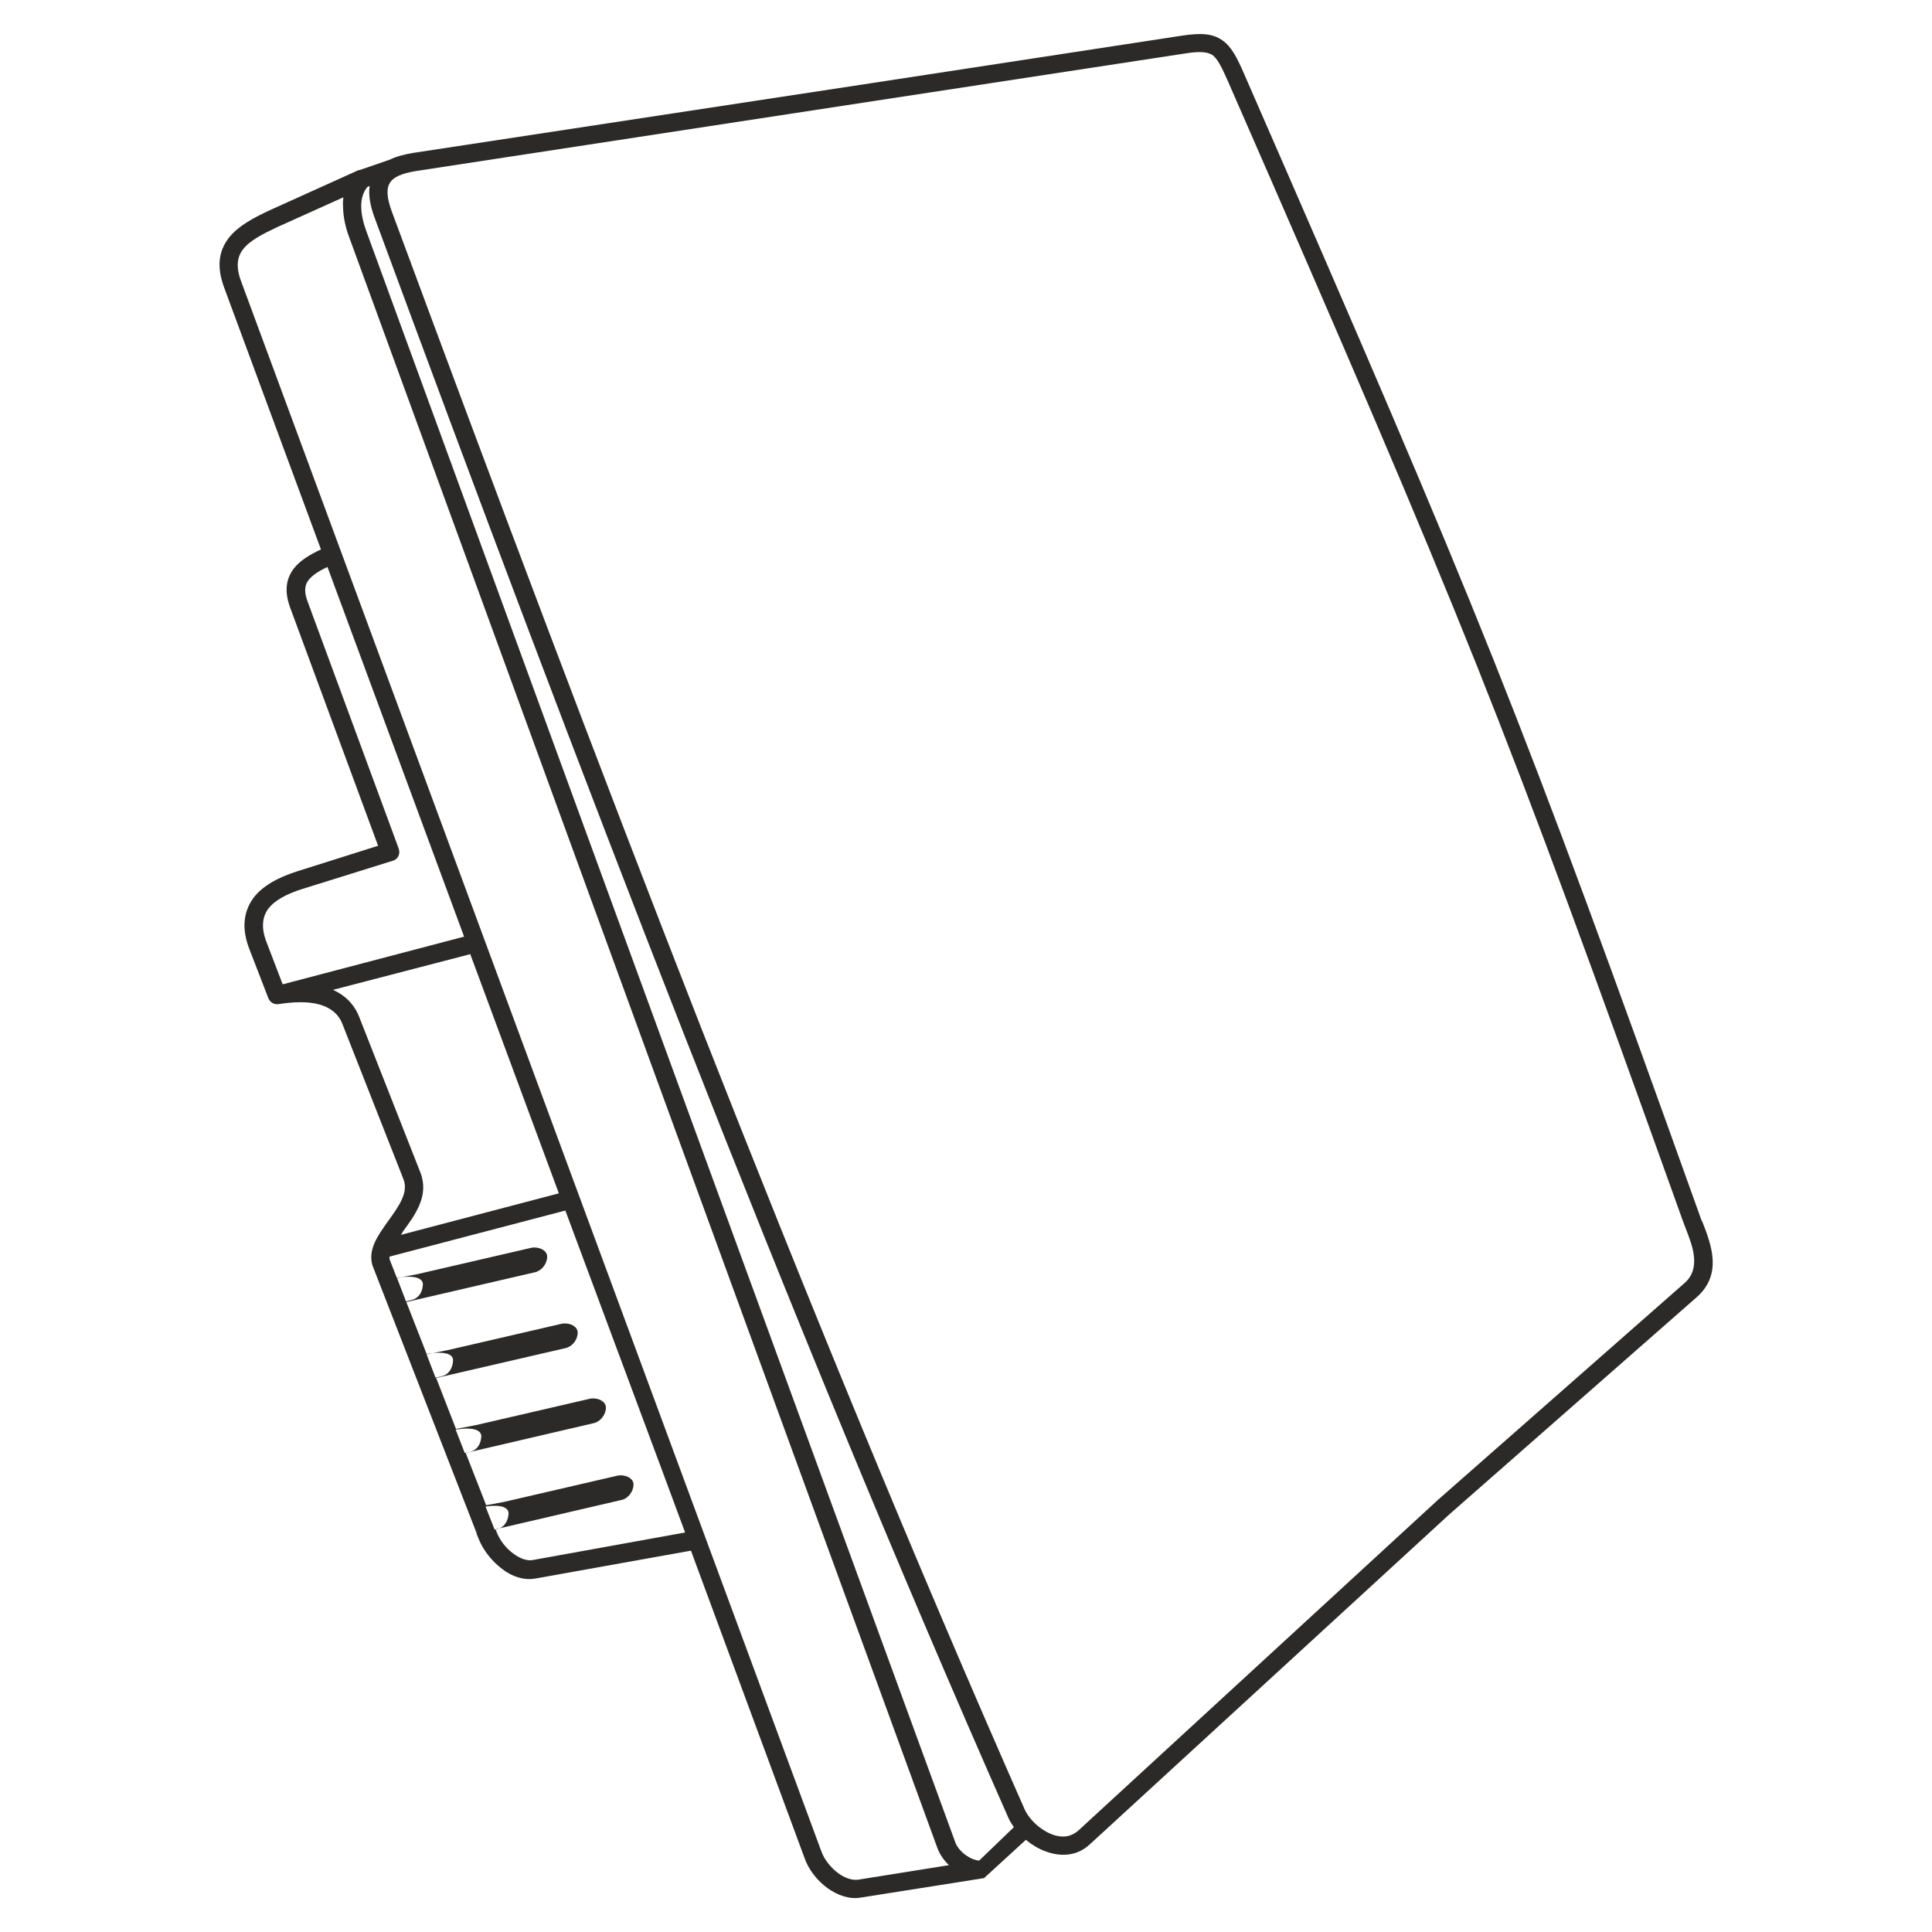
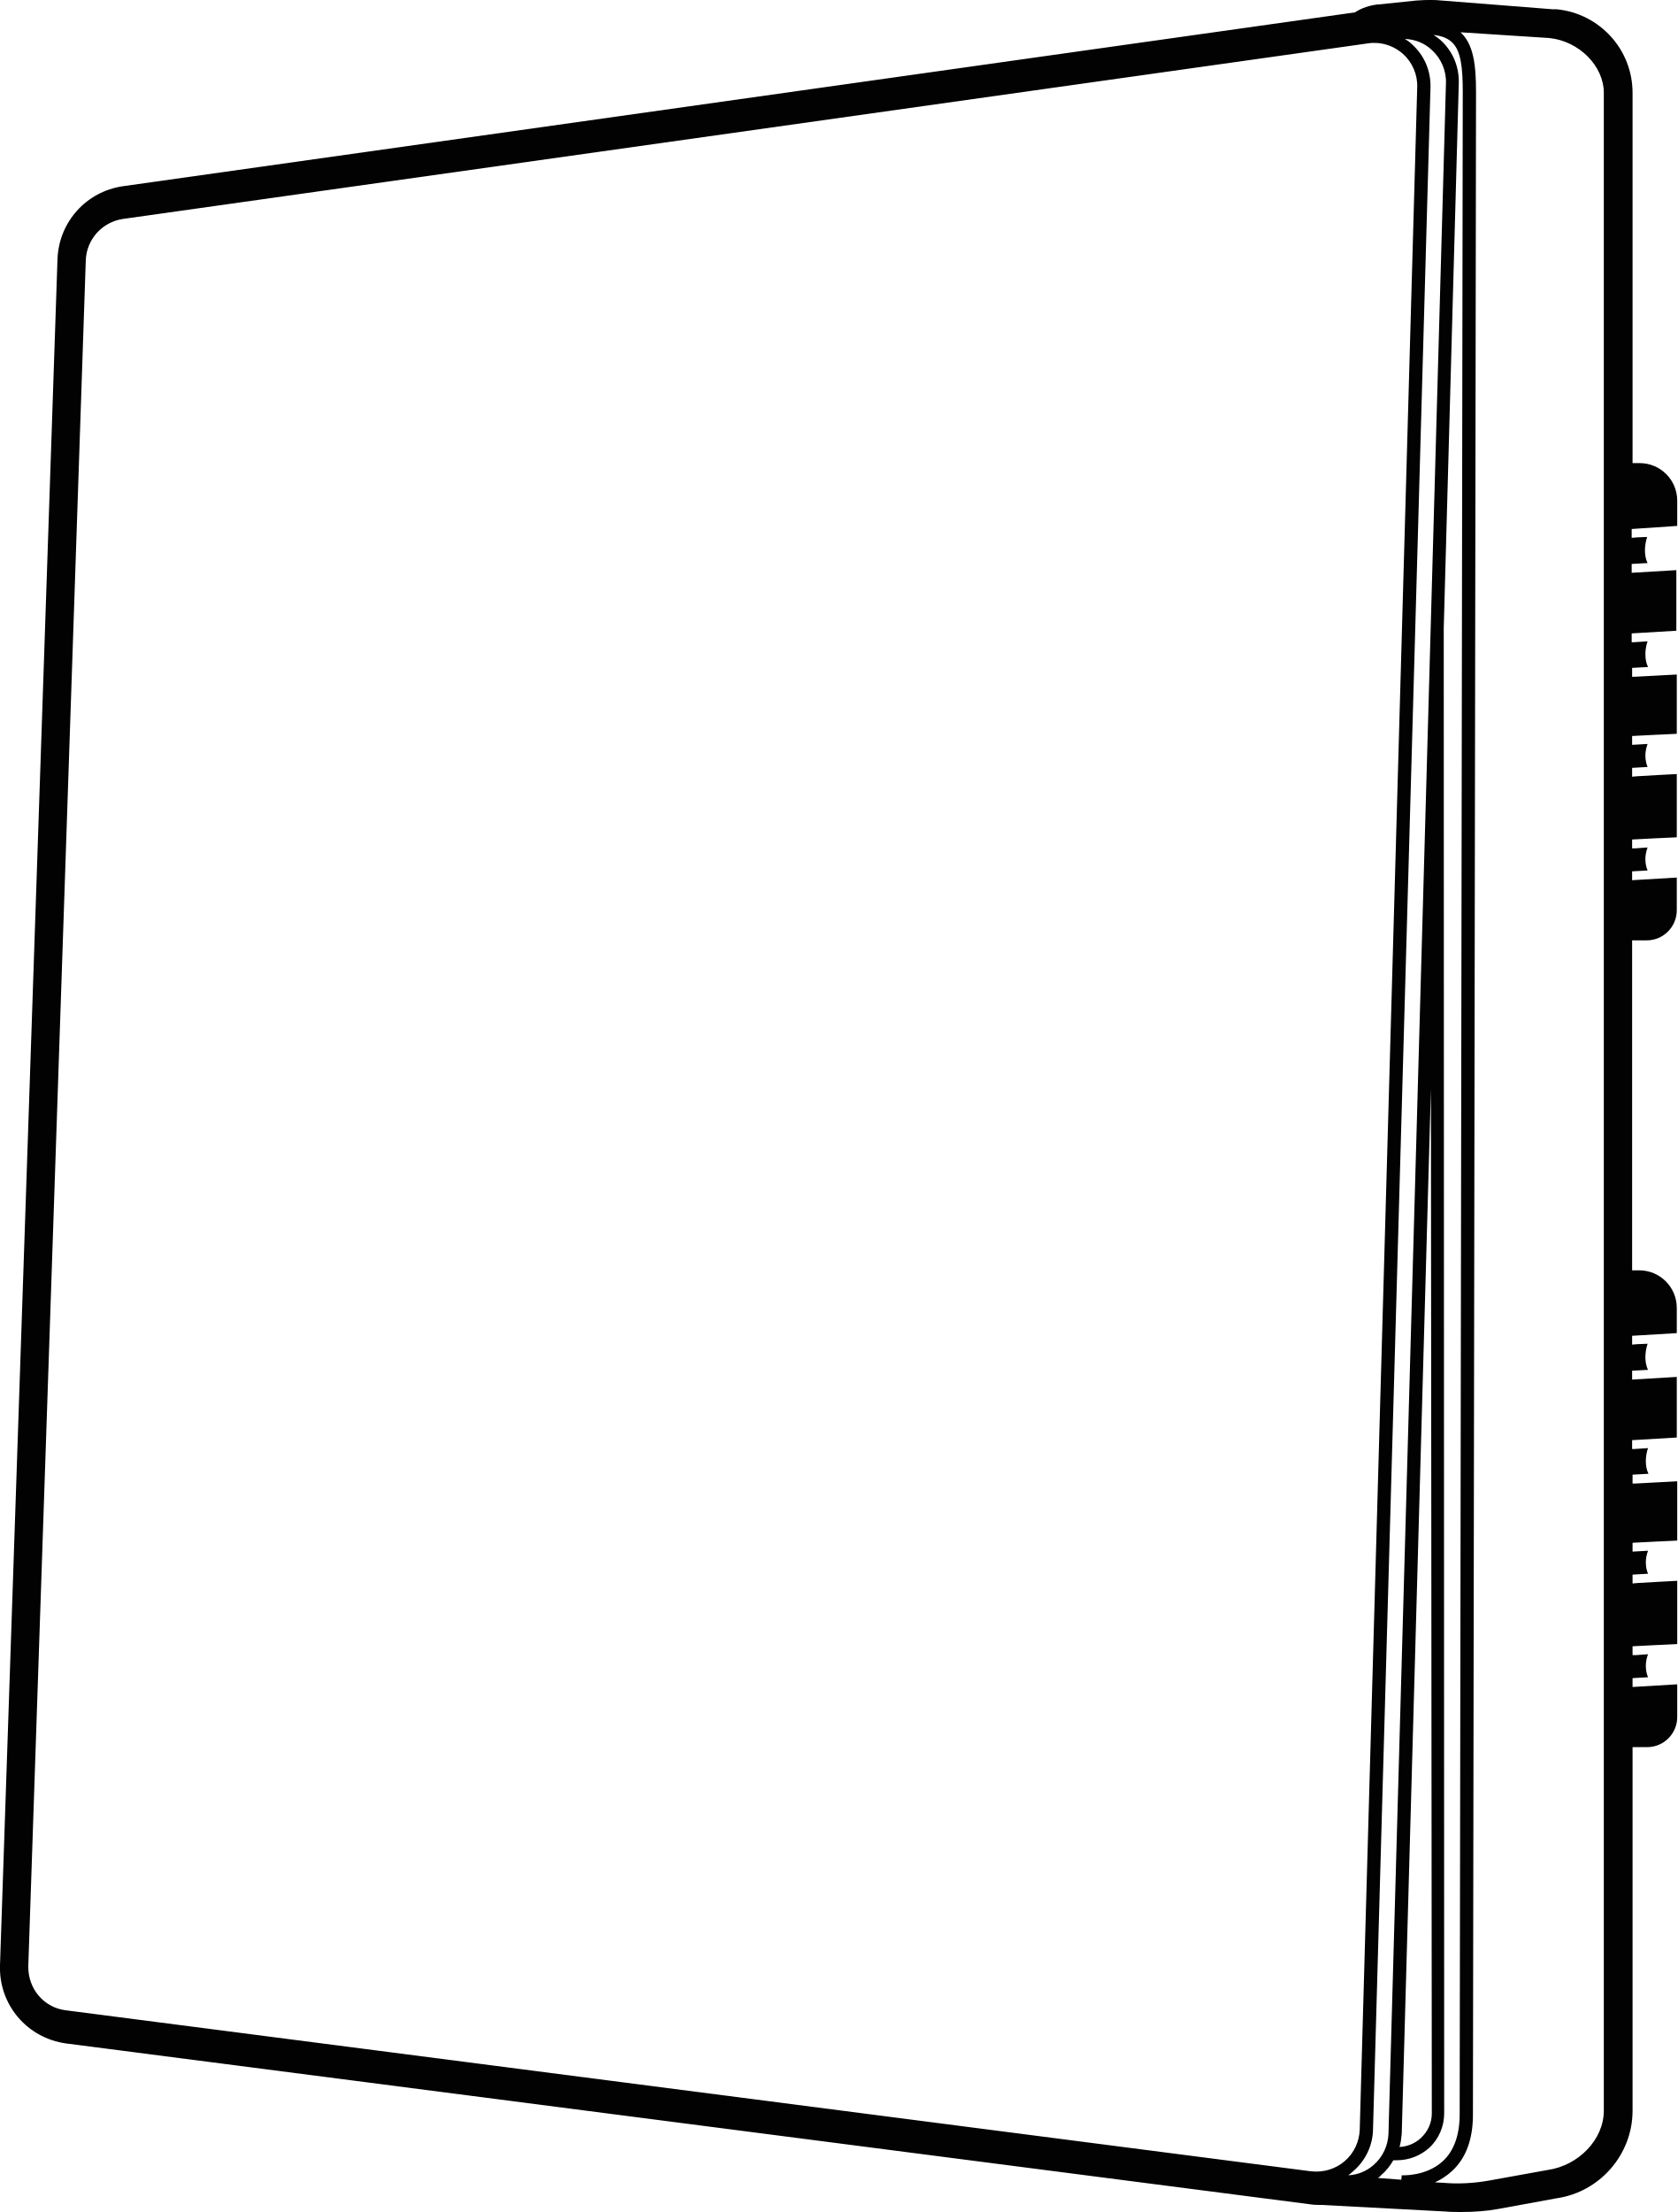
- <svg xmlns="http://www.w3.org/2000/svg" version="1.1" id="Laag_1" x="0px" y="0px" viewBox="0 0 595.3 595.3" style="enable-background:new 0 0 595.3 595.3;" xml:space="preserve">
+ <svg xmlns="http://www.w3.org/2000/svg" version="1.1" id="Layer_1" x="0px" y="0px" viewBox="0 0 379.3 500.1" style="enable-background:new 0 0 379.3 500.1;" xml:space="preserve">
  <style type="text/css">
- 	.st0{fill:#2B2A29;}
+ 	.st0{fill:#020202;}
</style>
-   <g id="Слой_x0020_1">
-     <path class="st0" d="M365,16.5L270.1,31L128.2,52.7c-4.3,0.7-7,1.8-8.1,3.7c-1.1,1.8-0.9,4.6,0.6,8.7   c31.5,85.1,63.2,169.5,95.5,252c32.4,82.5,65.4,163.1,99.6,240.6c0.5,1,1.2,2.1,2.2,3.2c1.6,1.8,3.8,3.4,6.1,4.3   c2.1,0.8,4.3,1,6.2,0.1c0.7-0.3,1.3-0.7,1.9-1.2l110.6-101.7l0.1-0.1l76.2-67c5.1-4.5,2.4-11.5,0.3-16.8c-0.4-1-0.8-2.1-0.9-2.4   c-28.1-78.4-44.7-124-63.4-170.9c-18.8-47-39.8-95.7-76.8-180.3c-1.9-4.3-3.2-6.9-4.8-8C371.8,15.9,369.4,15.8,365,16.5z    M123.5,380.5l48.7-12.8L144.9,294L102.6,305c3.6,1.6,6.5,4.3,8.1,8.4l18.8,47.8c2.8,7.1-1.4,12.9-5.3,18.2   C124,379.8,123.8,380.1,123.5,380.5z M174.2,373L120,387.2c0,0.3,0,0.7,0.1,1l2.2,5.6l6.3-1.2l35-8.1c2.1-0.5,5,0.6,5,2.7   c0,2.1-1.6,4.3-3.7,4.8l-39.7,9.2l6.3,16.1l6.5-1.3l35-8.1c2.1-0.5,5,0.6,5,2.7c0,2.2-1.6,4.3-3.8,4.8l-39.8,9.2l6.1,15.7l6.2-1.2   l35-8.1c2.1-0.5,5,0.6,5,2.7c0,2.1-1.6,4.3-3.7,4.8l-39.5,9.2l6.3,16.1l5.4-1l35-8.1c2.1-0.5,5,0.6,5,2.7c0,2.2-1.7,4.4-3.8,4.8   l-38.7,9l0.3,0.8c1,2.6,2.9,5.1,5.3,6.8c1.9,1.4,4,2.2,5.8,1.9l47-8.5l-7.6-20.5L174.2,373z M87.1,303.3l55.9-14.7l-42.1-113.9   c-2.6,1.2-4.6,2.5-5.8,4s-1.5,3.6-0.3,6.7l28.1,76.2l0,0.1c0.5,1.5-0.4,3.1-1.8,3.5l-27.9,8.7c-4.8,1.5-8.6,3.5-10.6,6.2   c-1.8,2.5-2.2,5.9-0.4,10.4L87.1,303.3z M146.9,472.7L146.9,472.7l-0.1-0.2h0.1l-32.1-82.5c0-0.1-0.1-0.2-0.1-0.3   c-1.3-4.9,1.8-9.1,5-13.6c3-4.2,6.3-8.6,4.6-12.8l-18.8-47.8c-1.3-3.3-3.9-5.1-7.1-6c-3.6-1-8.1-0.8-12.6-0.1   c-1.4,0.2-2.6-0.6-3.1-1.8l-5.8-15c-2.6-6.6-1.8-11.7,1.1-15.8c2.8-3.8,7.6-6.4,13.5-8.3l25-7.9l-27.1-73.4   c-1.9-5.2-1.2-9,1.2-12.1c1.9-2.4,4.8-4.2,8.3-5.8L69.1,88.7c-2.5-6.7-1.6-11.5,1.4-15.4c2.8-3.6,7.4-6.1,12.8-8.6l27-12.2   c0.1-0.1,0.3-0.1,0.5-0.1l9.3-3.2c2-1,4.4-1.6,7.3-2.1l141.9-21.6l94.8-14.5c5.9-0.9,9.5-0.7,12.5,1.4c2.8,1.9,4.5,5.2,6.8,10.5   c36.9,84.5,57.9,133.1,76.8,180.4c18.9,47.4,35.5,92.9,63.5,171.1c0.4,1.2,0.6,1.7,0.9,2.2c2.7,7,6.2,16-1.8,23.1l-76.2,66.9v0   L335.9,568.2c-1.1,1-2.2,1.8-3.4,2.3c-3.4,1.5-7.1,1.2-10.5-0.1c-2.1-0.8-4.1-2-5.9-3.5l-12.9,11.8l-38,6   c-3.5,0.6-7.1-0.7-10.2-2.9c-3.2-2.3-5.9-5.8-7.1-9.3l-35-94.7l-48,8.6c-3.5,0.6-7.1-0.6-10.1-2.9c-3.2-2.4-5.9-5.8-7.3-9.3   L146.9,472.7z M152.4,471.3l0.7-0.1c2.1-0.5,3.4-2.2,3.6-4.7c0.1-1.6-1.4-3.1-7.1-2.3L152.4,471.3z M143.2,447.7l1.5-0.3   c2.1-0.5,3.4-2.1,3.6-4.7c0.1-1.6-1.5-3.2-7.9-2.2L143.2,447.7z M134.2,424.5l1.8-0.4c2.1-0.5,3.4-2.2,3.6-4.8   c0.1-1.7-1.6-3.2-8.2-2.1L134.2,424.5z M125.1,401l1.6-0.4c2.1-0.5,3.4-2.1,3.6-4.7c0.1-1.6-1.5-3.2-8-2.2L125.1,401z M113.9,57.3   l-0.7,0.3c-1.4,1.7-1.9,3.8-1.9,5.9c0,2.6,0.7,5.4,1.6,7.8l181.5,496.5c0.6,1.5,1.9,3,3.6,4.1c1.2,0.8,2.5,1.3,3.7,1.4l10.7-10.3   c-0.7-1-1.3-2-1.7-2.9c-34.2-77.5-67.3-158.2-99.7-240.8S146.8,152.1,115.4,67C114,63.2,113.5,60,113.9,57.3z M105.8,60.8   l-20.2,9.1c-4.7,2.2-8.6,4.2-10.7,6.9c-1.8,2.3-2.3,5.4-0.6,9.9l178.8,483.8c0.9,2.5,2.9,5,5.2,6.7c1.9,1.4,4.1,2.2,6,2l28.1-4.5   c-1.6-1.5-2.8-3.3-3.5-5.1L107.6,73.1c-1.1-2.9-1.9-6.3-1.9-9.7C105.6,62.6,105.7,61.7,105.8,60.8z" />
-   </g>
+   <path class="st0" d="M379.3,118.9v-5.7c0-4.7-3.8-8.5-8.5-8.5h-1.6V21c0-9.8-7.4-17.9-17.1-18.9l-0.1,0l-0.1,0l-0.7,0l-25.4-2  C325,0,324.3,0,323.5,0c-0.9,0-1.8,0-2.8,0.1l-0.1,0l-0.1,0L311.8,1l-0.1,0l-0.1,0c-1.8,0.2-3.7,0.8-5.2,1.8L27.8,42.1  c-8.3,1.2-14.5,8.1-14.8,16.5L0,444.3c-0.3,8.9,6.1,16.5,15,17.7l281.6,36.4c0.7,0.1,1.4,0.1,2.2,0.1l28.3,1.5  c1.1,0.1,2.3,0.1,3.4,0.1c2.8,0,5.7-0.2,8.4-0.7L352,497c9.8-1.4,17.2-9.9,17.2-19.8V395h3.3c3.8,0,6.8-3.1,6.8-6.8v-7.4l-10.1,0.6  v-2l3.5-0.2c-0.4-0.9-0.5-1.9-0.5-2.6c0-0.9,0.2-1.8,0.5-2.6l-2.8,0.2l-0.7,0v-2l5.8-0.3c0,0,0.1,0,0.1,0l4.2-0.2v-14.3l-3.8,0.2v0  l-5.2,0.3l-1.1,0.1v-2l3.5-0.2c-0.3-0.7-0.5-1.6-0.5-2.6c0-0.9,0.2-1.8,0.5-2.6l-3.5,0.2v-2l5.8-0.3c0.1,0,0.2,0,0.2,0v0l4.1-0.2  v-13.4l-3.8,0.2v0l-5.6,0.3l-0.7,0v-2l3.6-0.2c-0.4-0.8-0.6-1.8-0.6-2.9c0-1,0.2-2.1,0.5-2.9l-3.2,0.2l-0.4,0v-2l10.1-0.6v-13.7  l-10.1,0.6v-2l3.6-0.2c-0.5-1-0.6-2.1-0.6-2.9c0-1,0.2-2.1,0.5-3l-2.4,0.1l-1.1,0.1v-2l10.1-0.6v-5.7c0-4.7-3.8-8.5-8.5-8.5h-1.6  v-74.6h3.3c3.8,0,6.8-3.1,6.8-6.8v-7.4l-10.1,0.6v-2l3.5-0.2c-0.4-0.9-0.5-1.9-0.5-2.6c0-0.9,0.2-1.8,0.5-2.6l-2.8,0.2l-0.7,0v-2  l5.8-0.3c0,0,0.1,0,0.1,0l4.2-0.2v-14.3l-3.8,0.2v0l-5.2,0.3l-1.1,0.1v-2l3.5-0.2c-0.3-0.7-0.5-1.6-0.5-2.6c0-0.9,0.2-1.8,0.5-2.6  l-3.5,0.2v-2l5.8-0.3c0.1,0,0.2,0,0.2,0v0l4.1-0.2v-13.4l-3.8,0.2v0l-5.6,0.3l-0.7,0v-2l3.6-0.2c-0.4-0.8-0.6-1.8-0.6-2.9  c0-1,0.2-2.1,0.5-2.9l-3.2,0.2l-0.4,0v-2l10.1-0.6v-13.7l-10.1,0.6v-2l3.6-0.2c-0.5-1-0.6-2.1-0.6-2.9c0-1,0.2-2.1,0.5-3l-2.4,0.1  l-1.1,0.1v-2L379.3,118.9z M350,490.6l-13.3,2.4c-3.4,0.6-6.9,0.8-10.3,0.5l-1.9-0.1c1.3-0.6,2.6-1.4,3.8-2.5  c3.2-2.9,4.8-7.2,4.8-12.8h0l0.7-457.3c0-6.3-0.6-10.8-3.5-13.5c0,0,0,0,0,0l20.1,1.3c6.7,0.7,12.3,6.3,12.3,12.4v456.2  C362.7,483.7,357,489.6,350,490.6z M328.3,9.5c2.1,1.9,2.5,5.8,2.5,11.3L330.1,478l1.5,0h-1.5c0,4.7-1.3,8.3-3.8,10.6  c-3.8,3.5-9.2,3.2-9.3,3.2l-0.1,1l-5.3-0.4c0.3-0.2,0.6-0.4,0.8-0.7c1.1-0.9,2-2.1,2.7-3.3l0,0c0.3,0,0.5,0,0.8,0  c2.7,0,5.3-1,7.3-2.8c2.2-2,3.4-4.9,3.4-7.8L326.5,142h0l3.4-123.2c0.1-3.8-1.4-7.3-4.2-9.8c-0.5-0.4-1-0.8-1.5-1.1  C326,8.1,327.3,8.6,328.3,9.5z M323.6,246.1l0.2,231.7c0,2.2-0.9,4.1-2.5,5.6c-1.3,1.2-3,1.9-4.8,2c0.3-1,0.4-2,0.5-3L323.6,246.1z   M309.4,9.8c0.5-0.1,0.9-0.1,1.4-0.1c2.4,0,4.7,0.9,6.5,2.5c2.1,1.9,3.3,4.7,3.2,7.5l-13,461.8c-0.1,2.7-1.3,5.3-3.4,7.1  c-2.1,1.8-4.8,2.6-7.6,2.3L14.9,454.5c-5-0.6-8.6-4.9-8.5-10l13-385.7c0.2-4.7,3.7-8.6,8.4-9.3L309.4,9.8z M306,490.9  c2.7-2.3,4.4-5.7,4.5-9.3l13-461.8c0.1-3.8-1.4-7.3-4.2-9.8c-0.5-0.5-1.1-0.9-1.6-1.2c2.3,0.1,4.4,0.9,6.1,2.5  c2.1,1.9,3.3,4.7,3.2,7.5l-13,463.6c-0.1,2.7-1.3,5.3-3.4,7.1c-1.6,1.4-3.6,2.2-5.7,2.3C305.3,491.5,305.7,491.2,306,490.9z   M350.5,8.1L350.5,8.1L350.5,8.1L350.5,8.1z" />
</svg>
